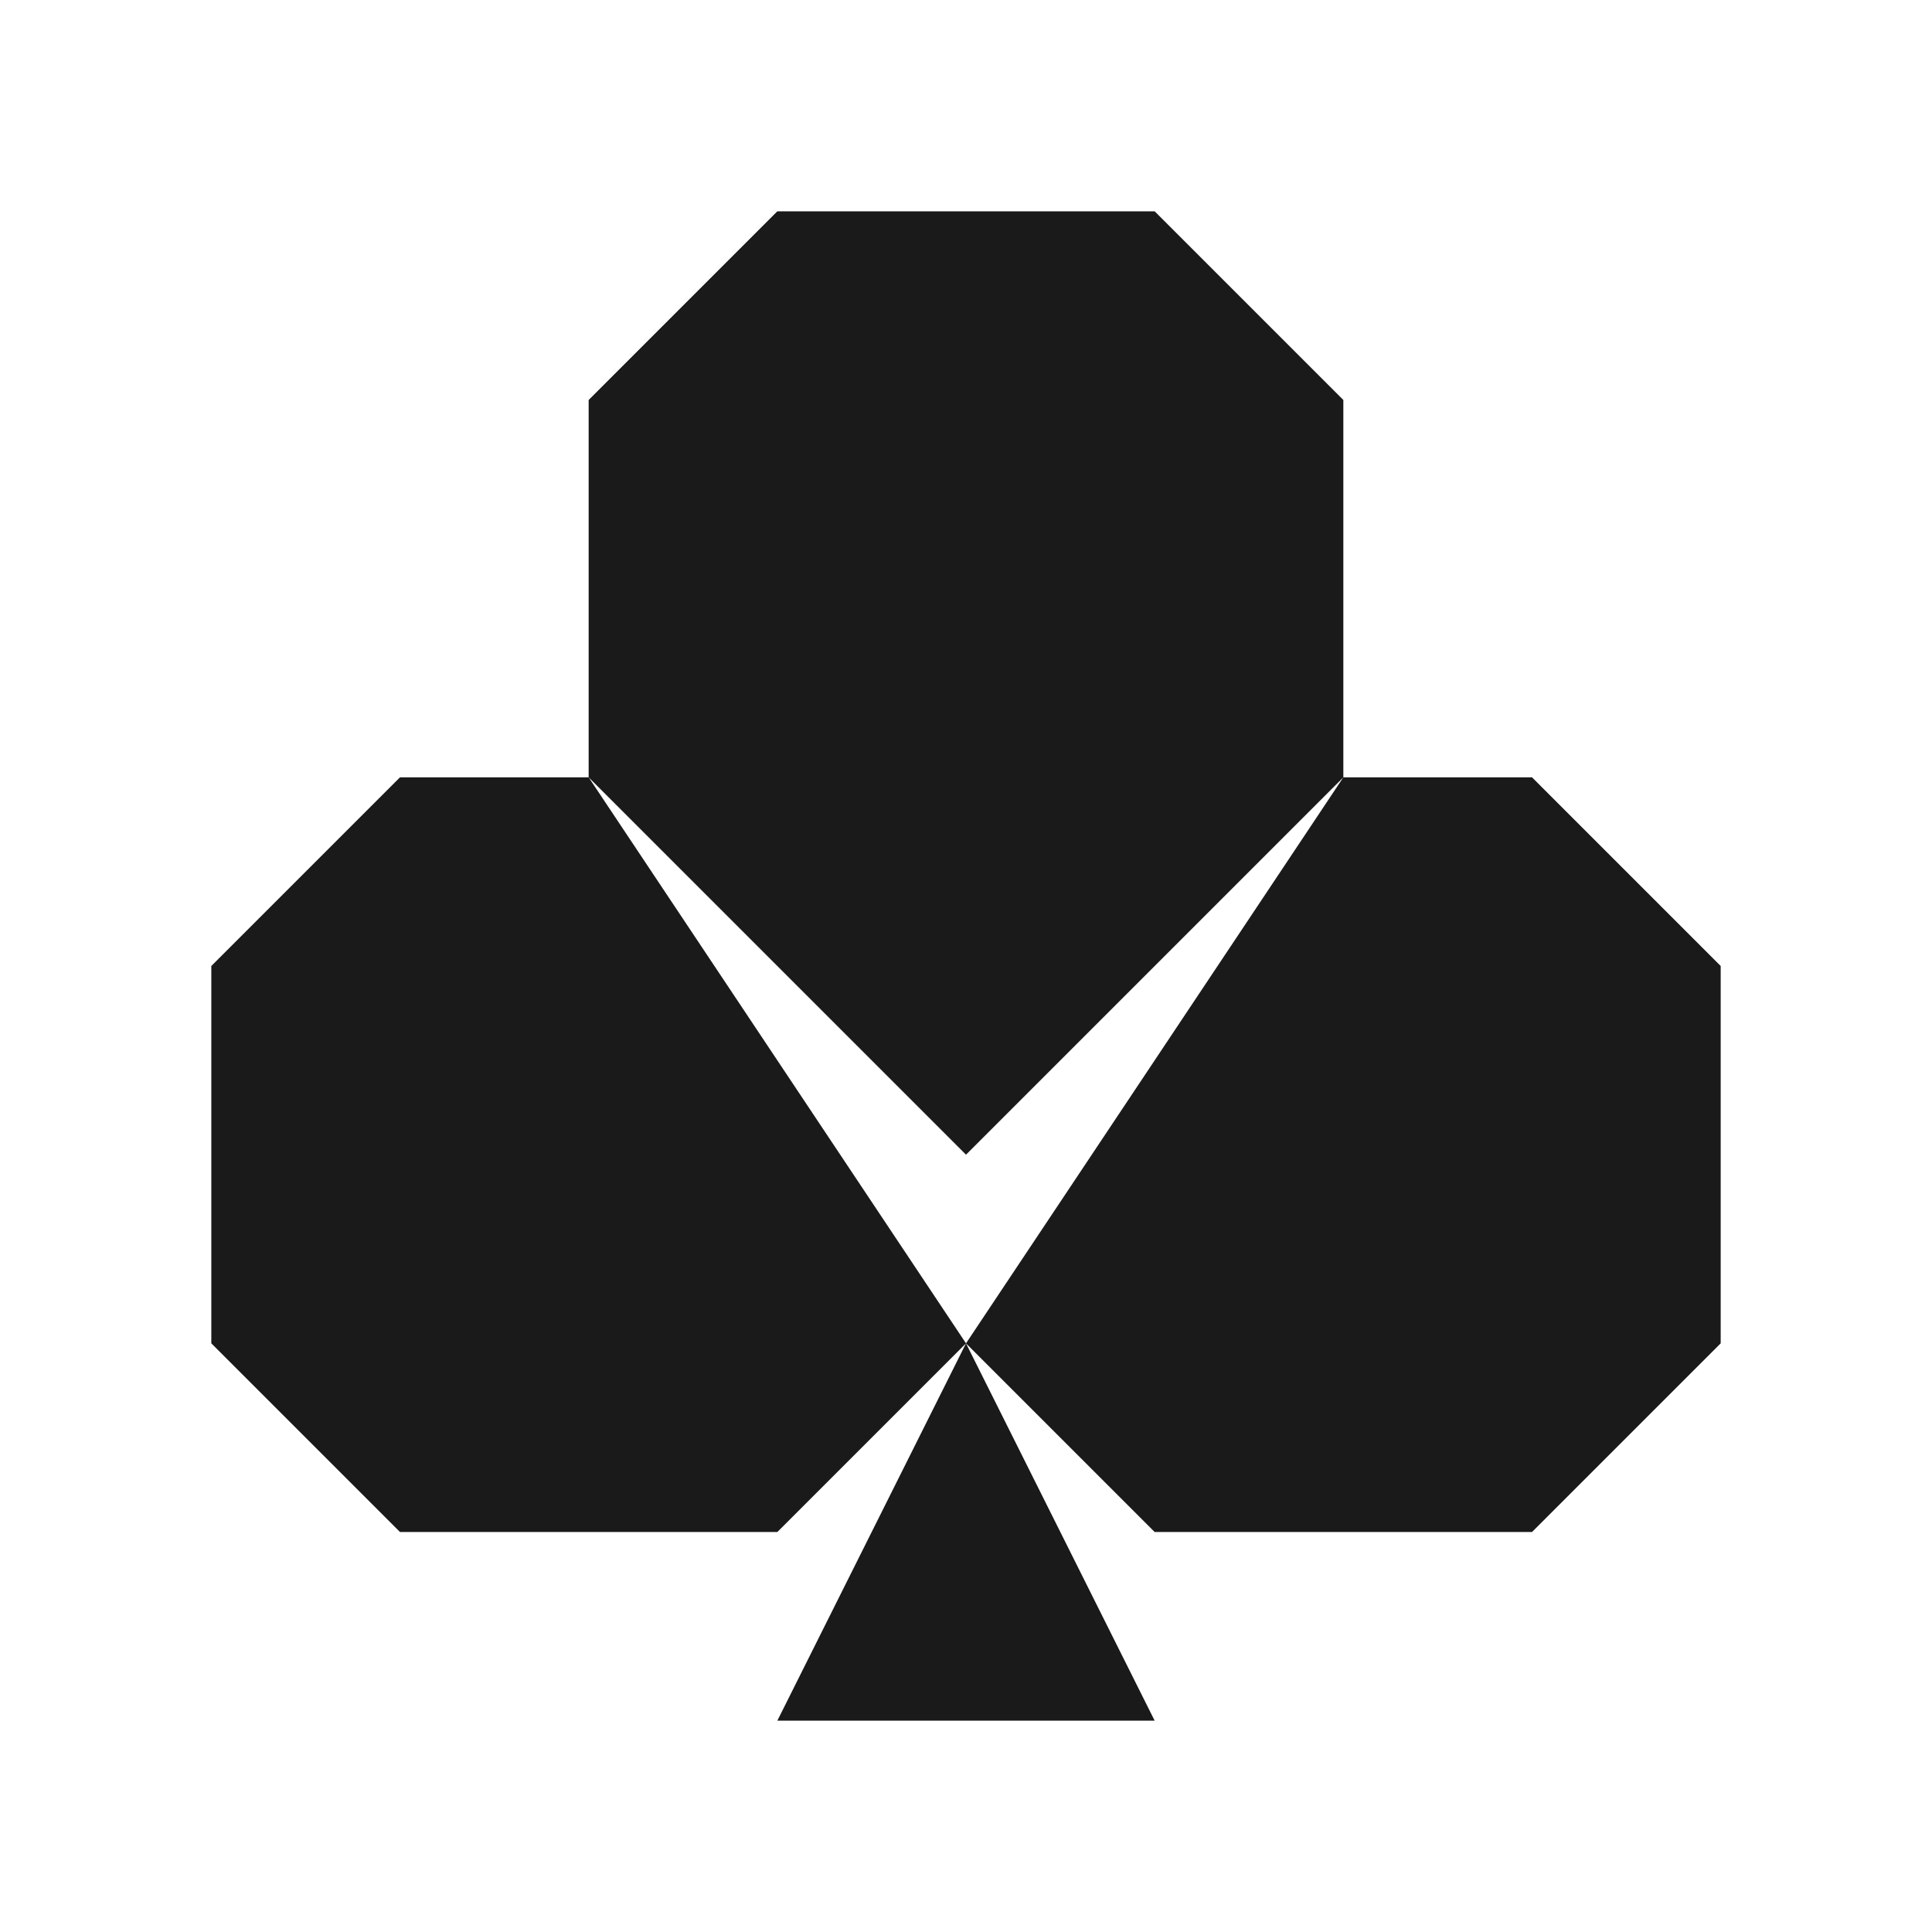
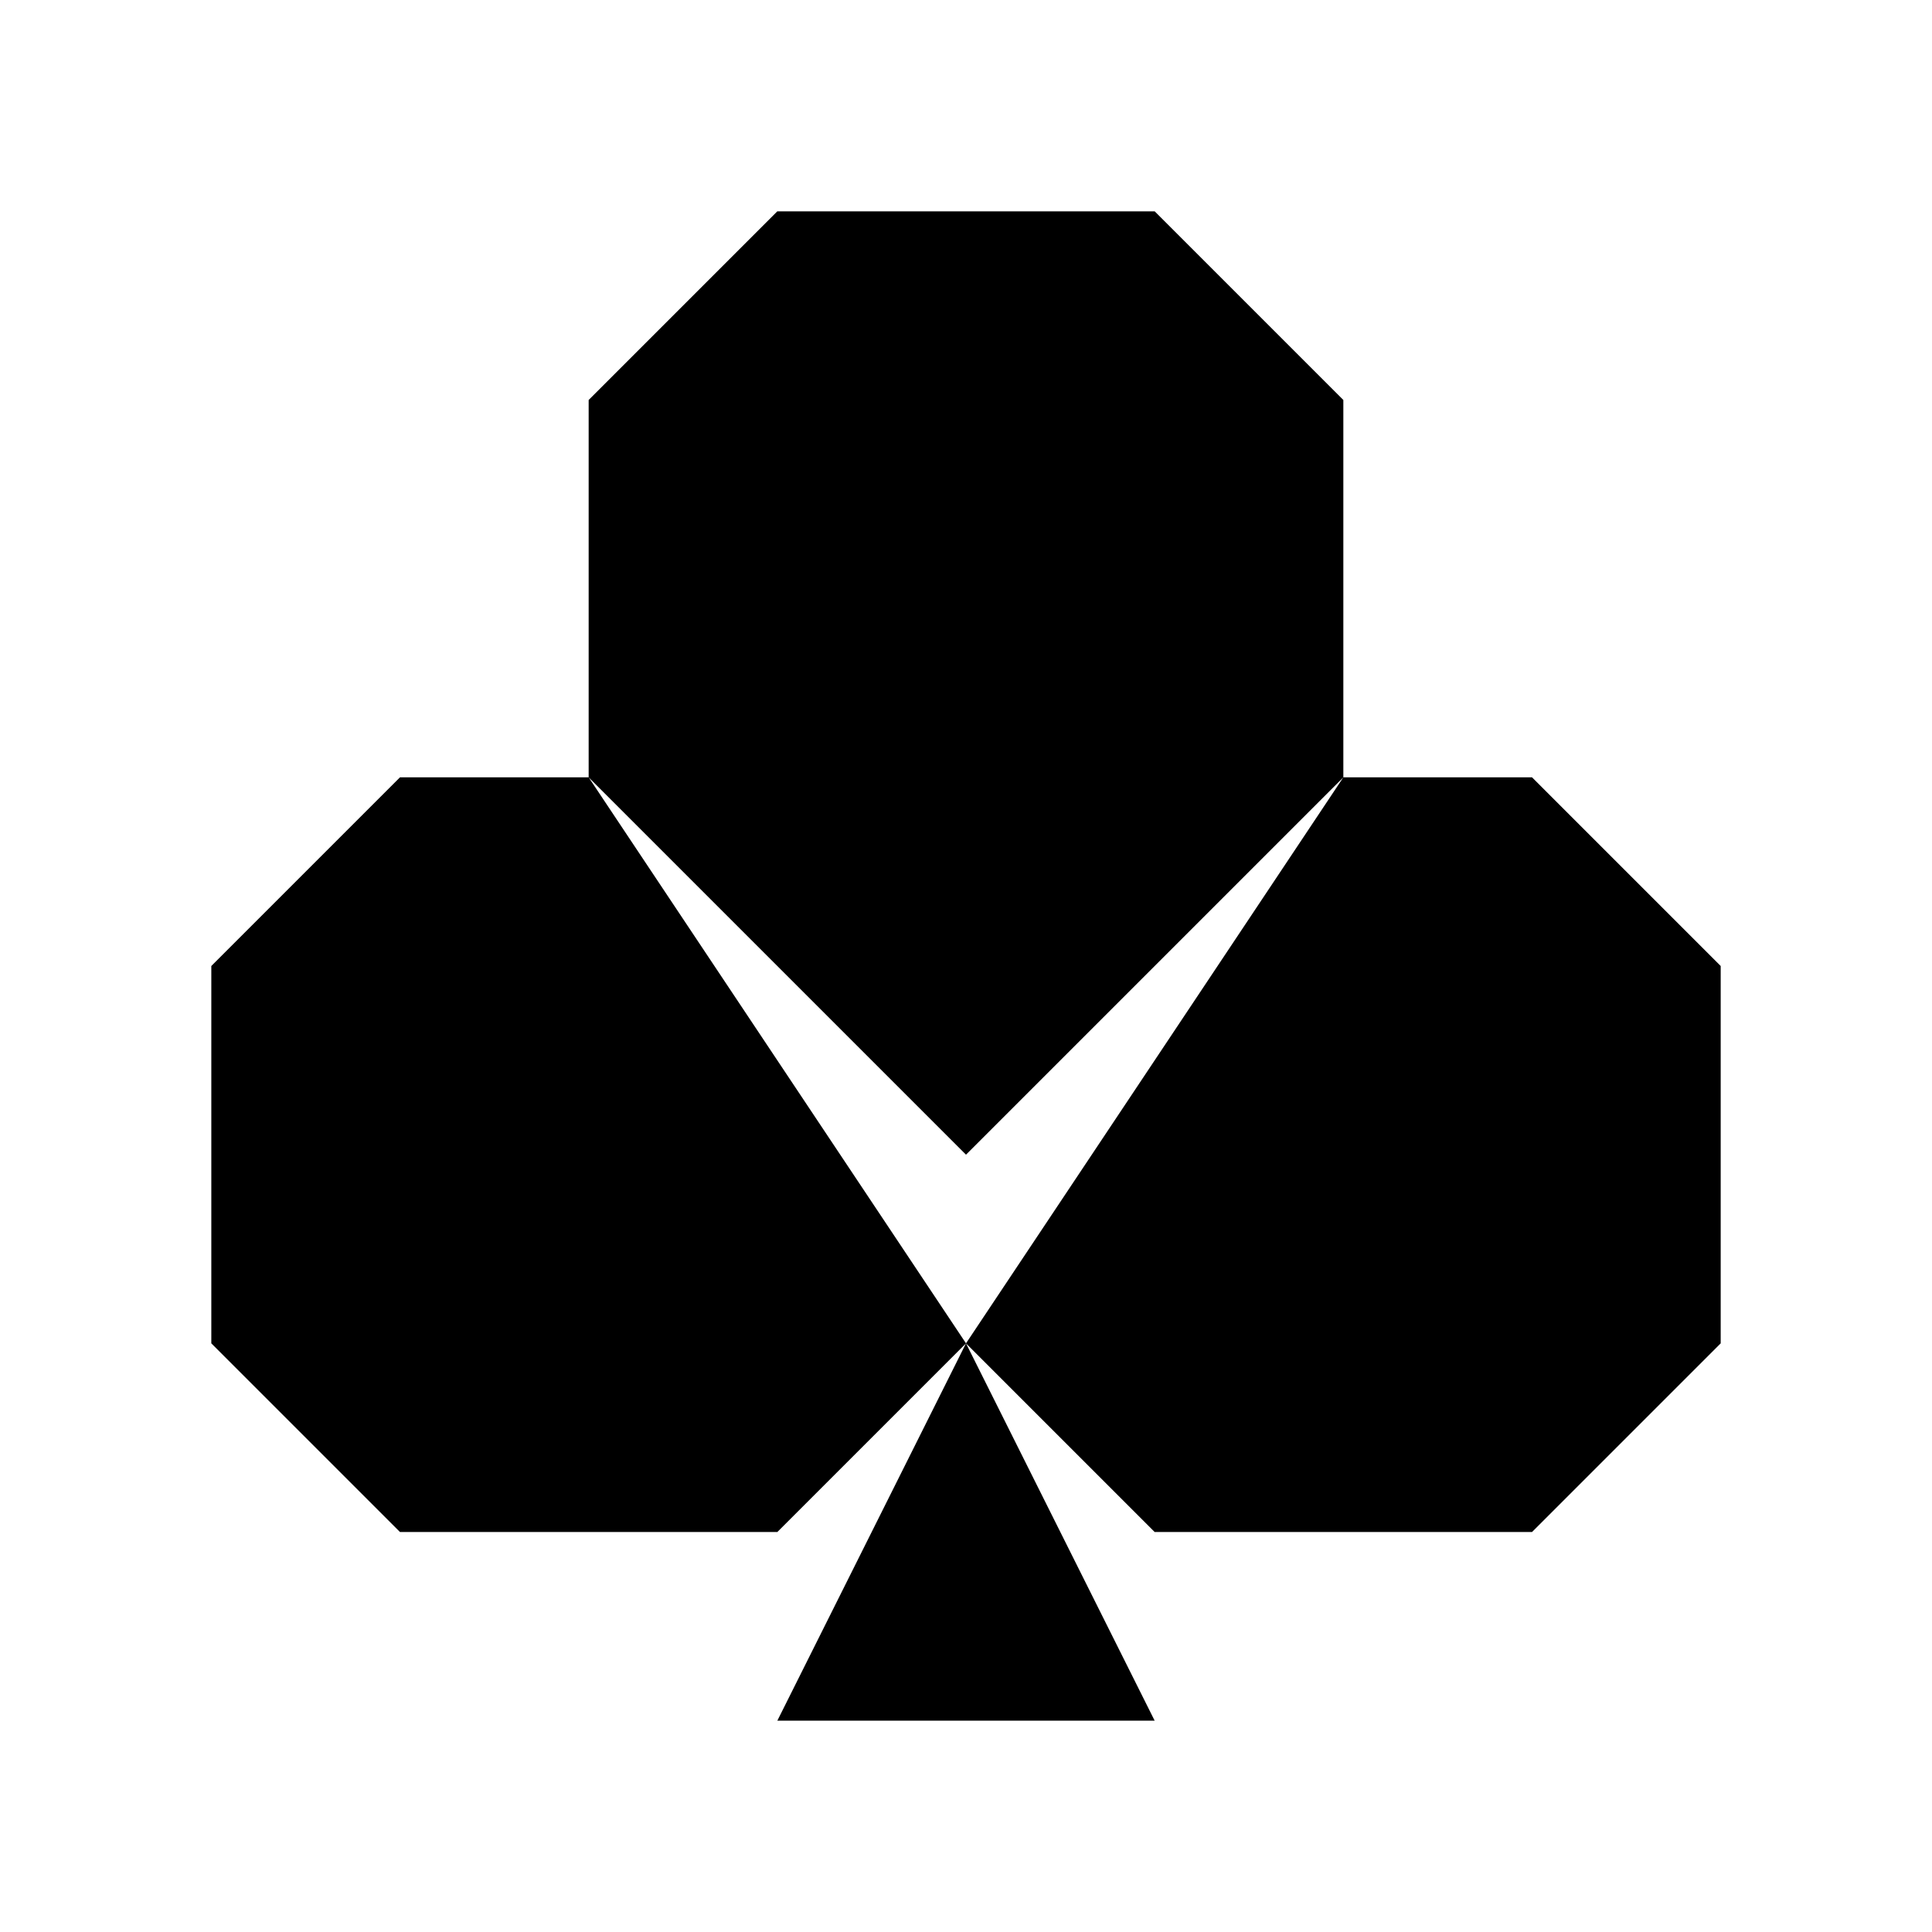
<svg xmlns="http://www.w3.org/2000/svg" viewBox="0 0 512 512" width="512" height="512">
-   <g transform="matrix(5.555556,0,0,5.555556,56.000,56.000)">
-     <path d="M18,27 L18,9 L27,0 L45,0 L54,9 L54,27 L36,45 Z M27,63 L9,63 L0,54 L0,36 L9,27 L18,27 L36,54 Z M45,63 L63,63 L72,54 L72,36 L63,27 L54,27 L36,54 Z M27,72 L45,72 L36,54 Z" fill="#1A1A1A" />
+   <g transform="matrix(0.571429,0,0,-0.571429,29.143,456.000)">
+     <path d="M484.5 0.0 397.0 175.0 309.5 0.0ZM659.5 437.5H572.0L397.0 175.0L484.5 87.5H659.5L747.0 175.0V350.0ZM134.5 437.5 47.0 350.0V175.0L134.5 87.5H309.5L397.0 175.0L222.0 437.5ZM572.0 437.5V612.5L484.5 700.0H309.5L222.0 612.5V437.5L397.0 262.5Z" fill="#000000" />
  </g>
</svg>
